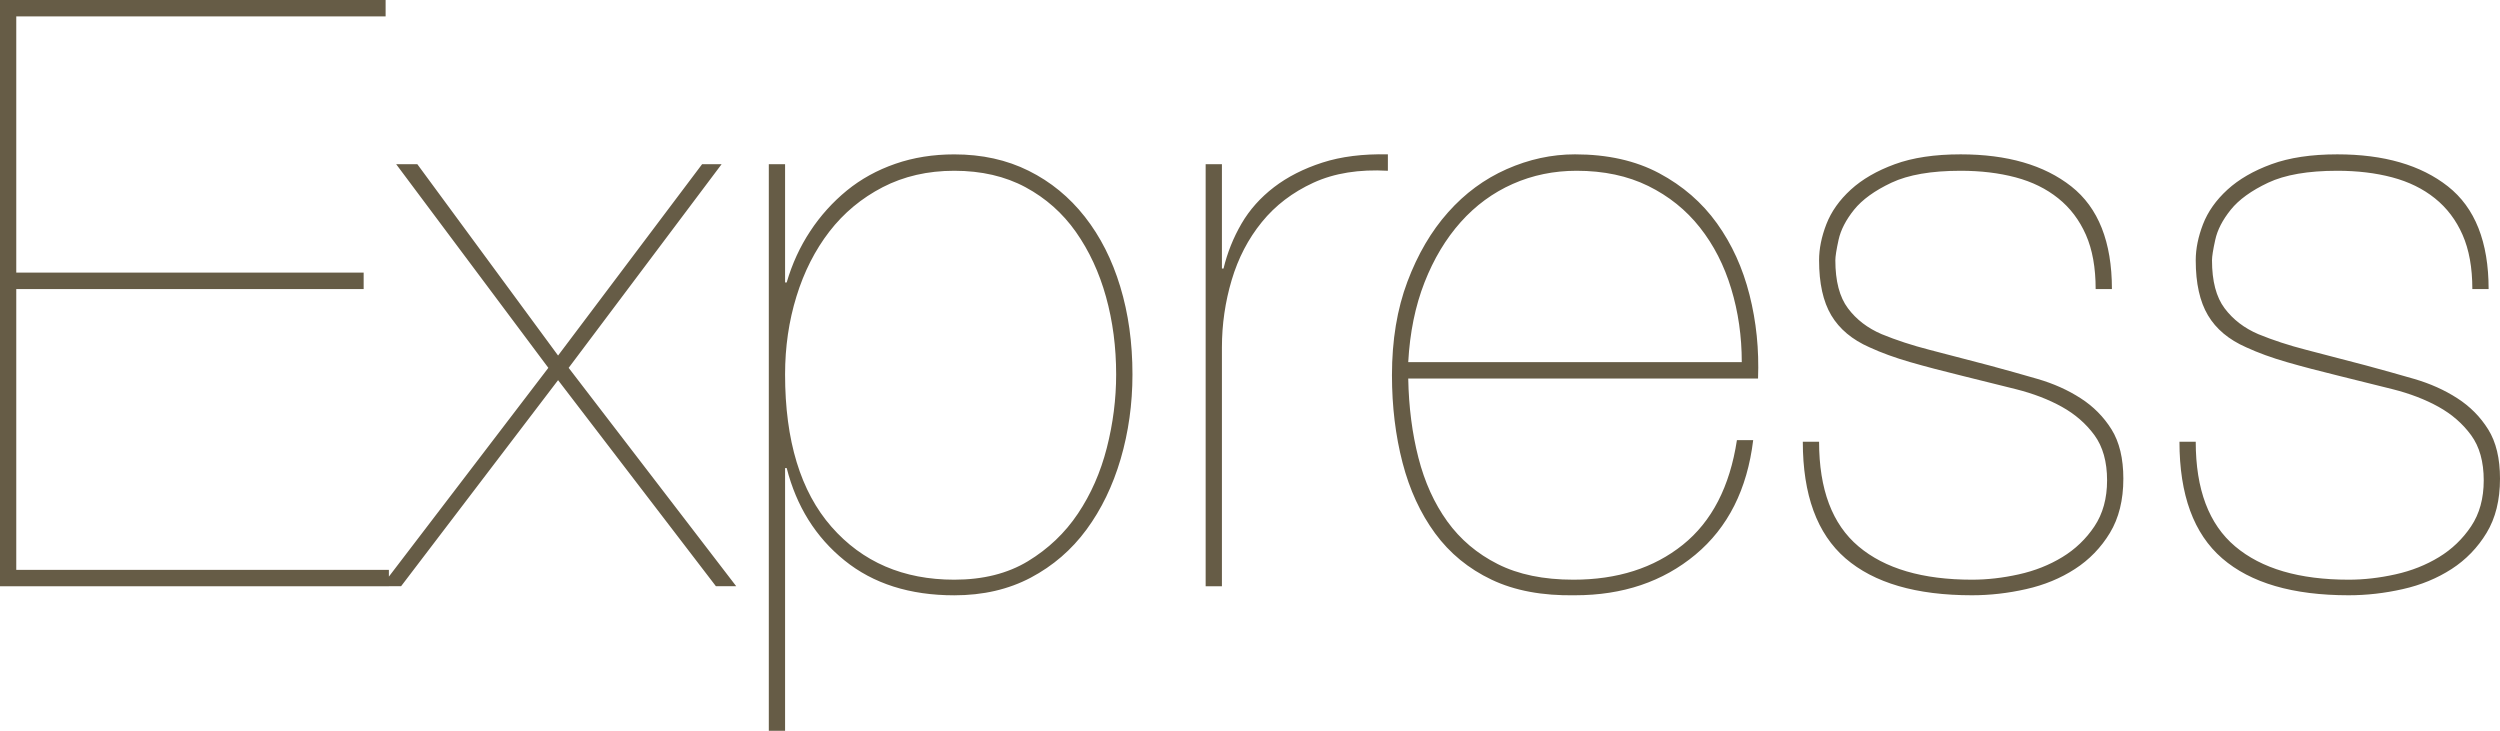
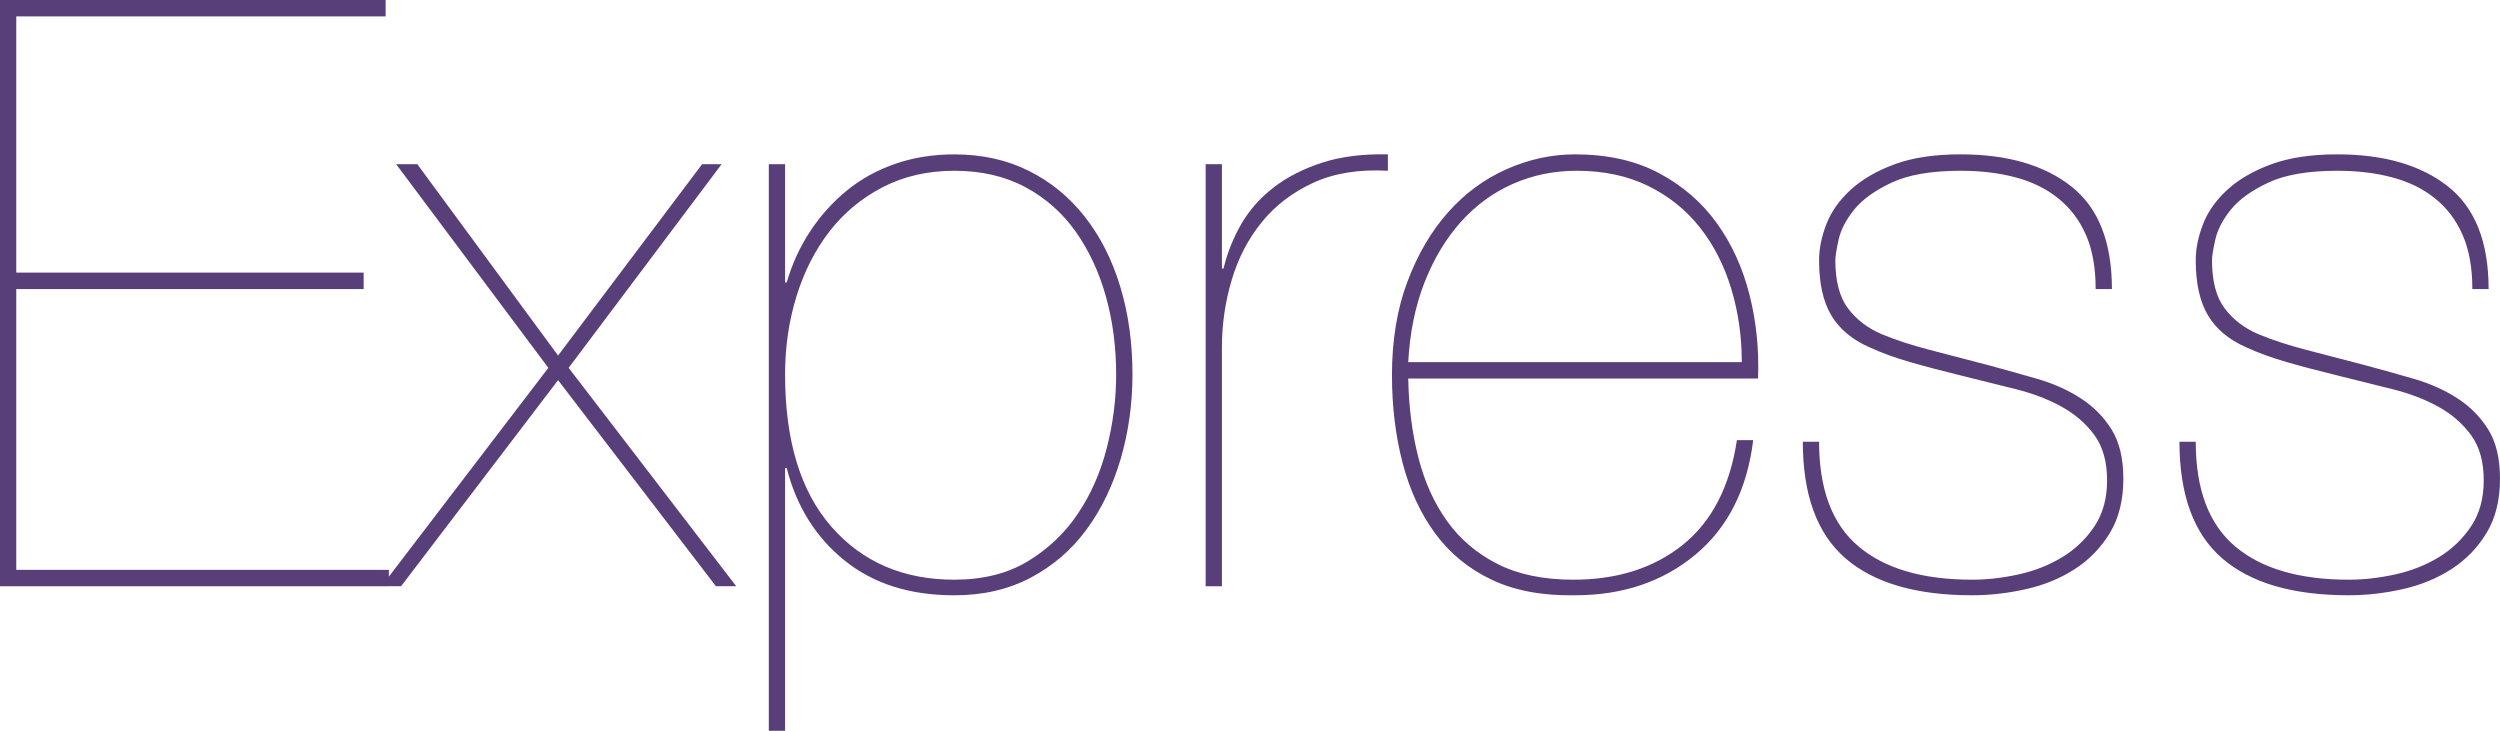
<svg xmlns="http://www.w3.org/2000/svg" width="65" height="19" viewBox="0 0 65 19" fill="none">
-   <path d="M0.423 14.816V7.515H9.455V7.088H0.423V0.427H10.026V0H0V15.243H10.111V14.816H0.423H0.423ZM18.254 4.27L14.51 9.244L10.851 4.27H10.301L14.257 9.564L9.92 15.242H10.428L14.51 9.884L18.614 15.242H19.142L14.785 9.564L18.762 4.269H18.254L18.254 4.27ZM20.412 19V12.169H20.454C20.708 13.165 21.208 13.966 21.956 14.57C22.703 15.175 23.655 15.478 24.811 15.478C25.559 15.478 26.221 15.325 26.8 15.019C27.378 14.713 27.861 14.296 28.248 13.77C28.636 13.243 28.932 12.631 29.137 11.934C29.341 11.236 29.444 10.504 29.444 9.735C29.444 8.909 29.338 8.148 29.126 7.451C28.915 6.753 28.608 6.148 28.206 5.636C27.804 5.124 27.318 4.725 26.747 4.441C26.176 4.156 25.53 4.014 24.811 4.014C24.261 4.014 23.75 4.095 23.278 4.259C22.805 4.423 22.386 4.654 22.019 4.953C21.651 5.254 21.329 5.611 21.067 6.01C20.799 6.415 20.595 6.86 20.454 7.344H20.412V4.27H19.989V19H20.412V19ZM24.811 15.072C23.486 15.072 22.421 14.613 21.617 13.695C20.814 12.777 20.412 11.457 20.412 9.735C20.412 9.023 20.51 8.347 20.708 7.707C20.905 7.066 21.191 6.504 21.564 6.02C21.938 5.536 22.4 5.152 22.95 4.867C23.5 4.583 24.12 4.44 24.811 4.44C25.516 4.44 26.133 4.583 26.662 4.867C27.191 5.152 27.628 5.54 27.974 6.031C28.319 6.522 28.58 7.084 28.756 7.717C28.932 8.351 29.02 9.023 29.02 9.735C29.02 10.375 28.939 11.012 28.777 11.646C28.615 12.279 28.365 12.848 28.026 13.354C27.688 13.859 27.254 14.271 26.726 14.592C26.197 14.912 25.559 15.072 24.811 15.072V15.072ZM31.77 15.243V9.03C31.77 8.433 31.855 7.849 32.024 7.28C32.193 6.711 32.454 6.209 32.807 5.775C33.159 5.341 33.607 4.999 34.15 4.75C34.693 4.501 35.338 4.398 36.085 4.44V4.013C35.437 3.999 34.869 4.07 34.383 4.227C33.896 4.384 33.477 4.597 33.124 4.867C32.771 5.138 32.489 5.454 32.278 5.817C32.067 6.18 31.91 6.572 31.812 6.981H31.77V4.27H31.347V15.243H31.77V15.243ZM36.614 9.842H45.709C45.738 9.087 45.664 8.361 45.487 7.664C45.311 6.967 45.029 6.348 44.641 5.807C44.253 5.266 43.753 4.832 43.139 4.504C42.526 4.177 41.796 4.013 40.95 4.013C40.344 4.013 39.752 4.142 39.173 4.398C38.595 4.654 38.088 5.027 37.651 5.519C37.213 6.01 36.861 6.611 36.593 7.323C36.325 8.034 36.191 8.845 36.191 9.756C36.191 10.567 36.283 11.325 36.466 12.03C36.649 12.734 36.931 13.346 37.312 13.866C37.693 14.385 38.183 14.787 38.782 15.072C39.381 15.357 40.104 15.492 40.95 15.477C42.191 15.477 43.235 15.125 44.081 14.421C44.927 13.716 45.427 12.724 45.583 11.443H45.16C44.976 12.652 44.507 13.56 43.753 14.165C42.998 14.77 42.05 15.072 40.908 15.072C40.132 15.072 39.477 14.937 38.941 14.666C38.405 14.396 37.968 14.026 37.629 13.556C37.291 13.086 37.041 12.535 36.879 11.902C36.716 11.268 36.628 10.582 36.614 9.842ZM45.286 9.415H36.614C36.656 8.646 36.797 7.956 37.037 7.344C37.277 6.732 37.591 6.209 37.978 5.775C38.366 5.341 38.817 5.01 39.332 4.782C39.847 4.554 40.4 4.44 40.992 4.44C41.698 4.44 42.318 4.572 42.854 4.835C43.39 5.099 43.837 5.458 44.197 5.914C44.557 6.369 44.828 6.899 45.011 7.504C45.195 8.109 45.286 8.746 45.286 9.415ZM54.487 7.515H54.91C54.91 6.291 54.558 5.401 53.853 4.846C53.148 4.291 52.189 4.013 50.976 4.013C50.299 4.013 49.728 4.099 49.263 4.27C48.798 4.44 48.417 4.661 48.121 4.931C47.825 5.202 47.613 5.501 47.486 5.828C47.359 6.155 47.296 6.469 47.296 6.767C47.296 7.365 47.401 7.842 47.613 8.198C47.825 8.554 48.156 8.831 48.607 9.03C48.917 9.173 49.27 9.301 49.665 9.415C50.06 9.529 50.518 9.649 51.04 9.777C51.505 9.892 51.963 10.005 52.415 10.119C52.866 10.233 53.264 10.386 53.61 10.578C53.955 10.77 54.237 11.016 54.456 11.315C54.674 11.614 54.784 12.005 54.784 12.489C54.784 12.959 54.674 13.357 54.456 13.684C54.239 14.01 53.954 14.283 53.62 14.485C53.282 14.691 52.904 14.841 52.489 14.933C52.073 15.026 51.667 15.072 51.272 15.072C49.989 15.072 49.006 14.784 48.322 14.207C47.638 13.631 47.296 12.724 47.296 11.485H46.873C46.873 12.866 47.243 13.876 47.983 14.517C48.724 15.157 49.82 15.477 51.272 15.477C51.738 15.477 52.207 15.424 52.679 15.317C53.151 15.211 53.575 15.036 53.948 14.794C54.319 14.556 54.63 14.234 54.858 13.855C55.09 13.471 55.207 13.001 55.207 12.446C55.207 11.919 55.104 11.492 54.9 11.165C54.696 10.838 54.428 10.567 54.096 10.354C53.765 10.14 53.391 9.973 52.975 9.852C52.557 9.731 52.137 9.613 51.717 9.5C51.199 9.363 50.681 9.228 50.162 9.094C49.718 8.98 49.305 8.845 48.925 8.689C48.558 8.532 48.265 8.308 48.047 8.016C47.828 7.725 47.719 7.308 47.719 6.767C47.719 6.668 47.747 6.49 47.803 6.234C47.86 5.977 47.994 5.718 48.205 5.454C48.417 5.191 48.741 4.956 49.178 4.75C49.615 4.544 50.215 4.44 50.976 4.44C51.498 4.44 51.974 4.497 52.404 4.611C52.834 4.725 53.204 4.907 53.514 5.156C53.825 5.405 54.064 5.721 54.234 6.106C54.403 6.49 54.487 6.96 54.487 7.515V7.515ZM64.281 7.515H64.704C64.704 6.291 64.351 5.401 63.646 4.846C62.941 4.291 61.982 4.013 60.77 4.013C60.093 4.013 59.522 4.099 59.056 4.27C58.591 4.44 58.21 4.661 57.914 4.931C57.618 5.202 57.406 5.501 57.279 5.828C57.153 6.155 57.089 6.469 57.089 6.767C57.089 7.365 57.195 7.842 57.407 8.198C57.618 8.554 57.949 8.831 58.401 9.03C58.711 9.173 59.063 9.301 59.458 9.415C59.853 9.529 60.311 9.649 60.833 9.777C61.298 9.892 61.757 10.005 62.208 10.119C62.659 10.233 63.057 10.386 63.403 10.578C63.748 10.77 64.031 11.016 64.249 11.315C64.468 11.614 64.577 12.005 64.577 12.489C64.577 12.959 64.468 13.357 64.249 13.684C64.032 14.01 63.747 14.283 63.414 14.485C63.075 14.691 62.698 14.841 62.282 14.933C61.866 15.026 61.461 15.072 61.066 15.072C59.782 15.072 58.799 14.784 58.115 14.207C57.431 13.631 57.089 12.724 57.089 11.485H56.666C56.666 12.866 57.036 13.876 57.777 14.517C58.517 15.157 59.613 15.477 61.066 15.477C61.531 15.477 62 15.424 62.472 15.317C62.945 15.211 63.368 15.036 63.742 14.794C64.112 14.556 64.423 14.234 64.651 13.855C64.884 13.471 65 13.001 65 12.446C65 11.919 64.898 11.492 64.693 11.165C64.489 10.838 64.221 10.567 63.889 10.354C63.558 10.14 63.184 9.973 62.769 9.852C62.35 9.731 61.931 9.613 61.51 9.5C60.992 9.363 60.474 9.228 59.955 9.094C59.511 8.98 59.099 8.845 58.718 8.689C58.351 8.532 58.059 8.308 57.84 8.016C57.621 7.725 57.512 7.308 57.512 6.767C57.512 6.668 57.54 6.49 57.597 6.234C57.653 5.977 57.787 5.718 57.999 5.454C58.21 5.191 58.535 4.956 58.972 4.75C59.409 4.544 60.008 4.44 60.77 4.44C61.291 4.44 61.767 4.497 62.197 4.611C62.627 4.725 62.998 4.907 63.308 5.156C63.618 5.405 63.858 5.721 64.027 6.106C64.196 6.49 64.281 6.96 64.281 7.515H64.281Z" fill="#665C46" />
+   <path d="M0.423 14.816V7.515H9.455V7.088H0.423V0.427H10.026V0H0V15.243H10.111V14.816H0.423H0.423ZM18.254 4.27L14.51 9.244L10.851 4.27H10.301L14.257 9.564L9.92 15.242H10.428L14.51 9.884L18.614 15.242H19.142L14.785 9.564L18.762 4.269H18.254L18.254 4.27ZM20.412 19V12.169H20.454C20.708 13.165 21.208 13.966 21.956 14.57C22.703 15.175 23.655 15.478 24.811 15.478C25.559 15.478 26.221 15.325 26.8 15.019C27.378 14.713 27.861 14.296 28.248 13.77C28.636 13.243 28.932 12.631 29.137 11.934C29.341 11.236 29.444 10.504 29.444 9.735C29.444 8.909 29.338 8.148 29.126 7.451C28.915 6.753 28.608 6.148 28.206 5.636C27.804 5.124 27.318 4.725 26.747 4.441C26.176 4.156 25.53 4.014 24.811 4.014C24.261 4.014 23.75 4.095 23.278 4.259C22.805 4.423 22.386 4.654 22.019 4.953C21.651 5.254 21.329 5.611 21.067 6.01C20.799 6.415 20.595 6.86 20.454 7.344H20.412V4.27H19.989V19H20.412V19ZM24.811 15.072C23.486 15.072 22.421 14.613 21.617 13.695C20.814 12.777 20.412 11.457 20.412 9.735C20.412 9.023 20.51 8.347 20.708 7.707C20.905 7.066 21.191 6.504 21.564 6.02C21.938 5.536 22.4 5.152 22.95 4.867C23.5 4.583 24.12 4.44 24.811 4.44C25.516 4.44 26.133 4.583 26.662 4.867C27.191 5.152 27.628 5.54 27.974 6.031C28.319 6.522 28.58 7.084 28.756 7.717C28.932 8.351 29.02 9.023 29.02 9.735C29.02 10.375 28.939 11.012 28.777 11.646C28.615 12.279 28.365 12.848 28.026 13.354C27.688 13.859 27.254 14.271 26.726 14.592C26.197 14.912 25.559 15.072 24.811 15.072V15.072ZM31.77 15.243V9.03C31.77 8.433 31.855 7.849 32.024 7.28C32.193 6.711 32.454 6.209 32.807 5.775C33.159 5.341 33.607 4.999 34.15 4.75C34.693 4.501 35.338 4.398 36.085 4.44V4.013C35.437 3.999 34.869 4.07 34.383 4.227C33.896 4.384 33.477 4.597 33.124 4.867C32.771 5.138 32.489 5.454 32.278 5.817C32.067 6.18 31.91 6.572 31.812 6.981H31.77V4.27H31.347V15.243H31.77V15.243ZM36.614 9.842H45.709C45.738 9.087 45.664 8.361 45.487 7.664C45.311 6.967 45.029 6.348 44.641 5.807C44.253 5.266 43.753 4.832 43.139 4.504C42.526 4.177 41.796 4.013 40.95 4.013C40.344 4.013 39.752 4.142 39.173 4.398C38.595 4.654 38.088 5.027 37.651 5.519C37.213 6.01 36.861 6.611 36.593 7.323C36.325 8.034 36.191 8.845 36.191 9.756C36.191 10.567 36.283 11.325 36.466 12.03C36.649 12.734 36.931 13.346 37.312 13.866C37.693 14.385 38.183 14.787 38.782 15.072C39.381 15.357 40.104 15.492 40.95 15.477C42.191 15.477 43.235 15.125 44.081 14.421C44.927 13.716 45.427 12.724 45.583 11.443H45.16C44.976 12.652 44.507 13.56 43.753 14.165C42.998 14.77 42.05 15.072 40.908 15.072C40.132 15.072 39.477 14.937 38.941 14.666C38.405 14.396 37.968 14.026 37.629 13.556C37.291 13.086 37.041 12.535 36.879 11.902C36.716 11.268 36.628 10.582 36.614 9.842ZM45.286 9.415H36.614C36.656 8.646 36.797 7.956 37.037 7.344C37.277 6.732 37.591 6.209 37.978 5.775C38.366 5.341 38.817 5.01 39.332 4.782C39.847 4.554 40.4 4.44 40.992 4.44C41.698 4.44 42.318 4.572 42.854 4.835C43.39 5.099 43.837 5.458 44.197 5.914C44.557 6.369 44.828 6.899 45.011 7.504C45.195 8.109 45.286 8.746 45.286 9.415ZM54.487 7.515H54.91C54.91 6.291 54.558 5.401 53.853 4.846C53.148 4.291 52.189 4.013 50.976 4.013C50.299 4.013 49.728 4.099 49.263 4.27C48.798 4.44 48.417 4.661 48.121 4.931C47.825 5.202 47.613 5.501 47.486 5.828C47.359 6.155 47.296 6.469 47.296 6.767C47.296 7.365 47.401 7.842 47.613 8.198C47.825 8.554 48.156 8.831 48.607 9.03C48.917 9.173 49.27 9.301 49.665 9.415C50.06 9.529 50.518 9.649 51.04 9.777C51.505 9.892 51.963 10.005 52.415 10.119C52.866 10.233 53.264 10.386 53.61 10.578C53.955 10.77 54.237 11.016 54.456 11.315C54.674 11.614 54.784 12.005 54.784 12.489C54.784 12.959 54.674 13.357 54.456 13.684C54.239 14.01 53.954 14.283 53.62 14.485C53.282 14.691 52.904 14.841 52.489 14.933C52.073 15.026 51.667 15.072 51.272 15.072C49.989 15.072 49.006 14.784 48.322 14.207C47.638 13.631 47.296 12.724 47.296 11.485H46.873C46.873 12.866 47.243 13.876 47.983 14.517C48.724 15.157 49.82 15.477 51.272 15.477C51.738 15.477 52.207 15.424 52.679 15.317C53.151 15.211 53.575 15.036 53.948 14.794C54.319 14.556 54.63 14.234 54.858 13.855C55.09 13.471 55.207 13.001 55.207 12.446C55.207 11.919 55.104 11.492 54.9 11.165C54.696 10.838 54.428 10.567 54.096 10.354C53.765 10.14 53.391 9.973 52.975 9.852C52.557 9.731 52.137 9.613 51.717 9.5C51.199 9.363 50.681 9.228 50.162 9.094C49.718 8.98 49.305 8.845 48.925 8.689C48.558 8.532 48.265 8.308 48.047 8.016C47.828 7.725 47.719 7.308 47.719 6.767C47.719 6.668 47.747 6.49 47.803 6.234C47.86 5.977 47.994 5.718 48.205 5.454C48.417 5.191 48.741 4.956 49.178 4.75C49.615 4.544 50.215 4.44 50.976 4.44C51.498 4.44 51.974 4.497 52.404 4.611C52.834 4.725 53.204 4.907 53.514 5.156C53.825 5.405 54.064 5.721 54.234 6.106C54.403 6.49 54.487 6.96 54.487 7.515V7.515ZM64.281 7.515H64.704C64.704 6.291 64.351 5.401 63.646 4.846C62.941 4.291 61.982 4.013 60.77 4.013C60.093 4.013 59.522 4.099 59.056 4.27C58.591 4.44 58.21 4.661 57.914 4.931C57.618 5.202 57.406 5.501 57.279 5.828C57.153 6.155 57.089 6.469 57.089 6.767C57.089 7.365 57.195 7.842 57.407 8.198C57.618 8.554 57.949 8.831 58.401 9.03C58.711 9.173 59.063 9.301 59.458 9.415C59.853 9.529 60.311 9.649 60.833 9.777C61.298 9.892 61.757 10.005 62.208 10.119C62.659 10.233 63.057 10.386 63.403 10.578C63.748 10.77 64.031 11.016 64.249 11.315C64.468 11.614 64.577 12.005 64.577 12.489C64.577 12.959 64.468 13.357 64.249 13.684C64.032 14.01 63.747 14.283 63.414 14.485C63.075 14.691 62.698 14.841 62.282 14.933C61.866 15.026 61.461 15.072 61.066 15.072C59.782 15.072 58.799 14.784 58.115 14.207C57.431 13.631 57.089 12.724 57.089 11.485H56.666C56.666 12.866 57.036 13.876 57.777 14.517C58.517 15.157 59.613 15.477 61.066 15.477C61.531 15.477 62 15.424 62.472 15.317C62.945 15.211 63.368 15.036 63.742 14.794C64.112 14.556 64.423 14.234 64.651 13.855C64.884 13.471 65 13.001 65 12.446C65 11.919 64.898 11.492 64.693 11.165C64.489 10.838 64.221 10.567 63.889 10.354C63.558 10.14 63.184 9.973 62.769 9.852C62.35 9.731 61.931 9.613 61.51 9.5C60.992 9.363 60.474 9.228 59.955 9.094C59.511 8.98 59.099 8.845 58.718 8.689C58.351 8.532 58.059 8.308 57.84 8.016C57.621 7.725 57.512 7.308 57.512 6.767C57.512 6.668 57.54 6.49 57.597 6.234C57.653 5.977 57.787 5.718 57.999 5.454C58.21 5.191 58.535 4.956 58.972 4.75C59.409 4.544 60.008 4.44 60.77 4.44C61.291 4.44 61.767 4.497 62.197 4.611C62.627 4.725 62.998 4.907 63.308 5.156C63.618 5.405 63.858 5.721 64.027 6.106C64.196 6.49 64.281 6.96 64.281 7.515H64.281Z" fill="#593F7A" />
</svg>
